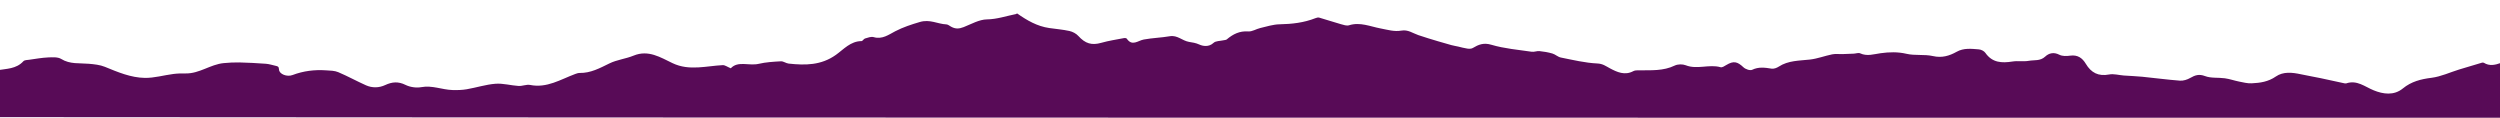
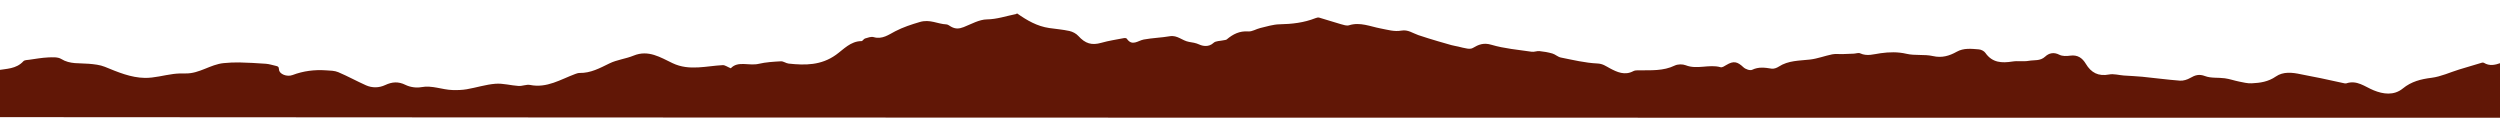
<svg xmlns="http://www.w3.org/2000/svg" id="Layer_1" data-name="Layer 1" viewBox="0 0 840.53 39.6">
  <defs>
-     <style> .cls-1 { fill: #580b57; } </style>
+     <style> .cls-1 { fill: #611706; } </style>
  </defs>
  <path class="cls-1" d="m341.96,4.56s-.22,0-.39.17c-3.36.68-6.39,1.74-9.74,1.79-2.63.04-5.26,1.58-7.83,2.59-1.57.61-2.78.68-4.27-.16-.5-.28-1.01-.72-1.53-.75-2.96-.12-5.53-1.82-8.96-.8-2.87.85-5.55,1.72-8.23,3.1-2.18,1.13-4.39,2.84-7.28,1.98-.85-.25-1.95.19-2.9.46-.45.13-.8.88-1.19.88-3.68.02-6.01,2.78-8.59,4.62-4.99,3.56-10.33,3.54-15.9,2.94-.88-.09-1.75-.81-2.59-.77-2.5.14-5.04.28-7.47.85-3.27.77-6.98-1.11-9.39,1.5-1.17-.48-1.96-1.1-2.71-1.06-2.74.14-5.47.61-8.22.76-2.96.16-5.8-.07-8.64-1.42-4.08-1.94-8.12-4.59-13.11-2.54-2.63,1.08-5.59,1.38-8.12,2.62-3.23,1.58-6.32,3.28-10.05,3.21-.49,0-.99.18-1.46.35-4.91,1.82-9.5,4.82-15.17,3.68-1.22-.24-2.59.42-3.87.34-2.6-.16-5.22-.94-7.77-.74-3.25.25-6.44,1.3-9.67,1.85-1.57.27-3.2.31-4.8.26-3.49-.11-6.81-1.65-10.46-.97-1.69.31-3.78,0-5.32-.76-2.43-1.21-4.51-1.02-6.81.05-2.1.98-4.36,1.02-6.47.09-3.15-1.4-6.18-3.09-9.36-4.43-1.21-.51-2.68-.51-4.04-.6-3.87-.27-7.64.19-11.3,1.58-1.83.7-4.44-.28-4.54-1.82-.06-1.01-.37-1.11-1.04-1.26-1.12-.25-2.23-.62-3.36-.71-2.98-.22-5.98-.38-8.97-.45-1.74-.04-3.5.07-5.24.23-4.44.43-8.16,3.55-12.76,3.47-1.4-.02-2.82,0-4.2.19-3.18.41-6.35,1.35-9.52,1.31-4.72-.07-9.1-1.94-13.45-3.72-1.67-.68-3.59-.87-5.42-1.03-3.13-.28-6.3.22-9.26-1.61-1.16-.72-2.97-.58-4.47-.52-2.09.1-4.16.48-6.23.77-.7.1-1.64.08-2.03.51-2.4,2.63-5.7,2.49-8.78,3.03,0,5.18,0,10.37.2,15.76,280.7.21,561.19.21,841.69.21,0-6.07,0-12.14-.18-18.42-1.98.71-3.79,1.09-5.66-.04-.16-.09-.41-.13-.59-.08-2.59.76-5.18,1.53-7.75,2.32-3.08.95-6.1,2.38-9.24,2.78-3.62.45-6.83,1.25-9.71,3.61-3,2.45-6.64,1.89-9.77.61-3.03-1.24-5.62-3.55-9.23-2.34-.25.08-.58,0-.86-.07-2.57-.55-5.13-1.14-7.71-1.67-2.24-.47-4.5-.85-6.74-1.33-2.88-.62-5.91-.94-8.36.76-2.55,1.77-5.28,2.16-8.13,2.29-1.41.07-2.85-.31-4.26-.59-1.6-.32-3.15-.88-4.76-1.1-2.22-.31-4.64.03-6.66-.74-2.02-.77-3.34-.31-4.97.62-1.01.58-2.32,1-3.45.92-4.25-.32-8.47-.9-12.71-1.32-2.04-.2-4.1-.26-6.15-.41-1.66-.12-3.39-.65-4.96-.35-3.61.7-6.05-.58-7.85-3.6-1.17-1.96-2.76-3.07-5.23-2.73-1.2.17-2.64.22-3.65-.3-1.88-.97-3.51-.57-4.79.63-1.66,1.55-3.67,1.07-5.5,1.41-1.78.32-3.68-.06-5.47.23-3.59.57-6.79.44-9.13-2.91-.43-.62-1.42-1.11-2.19-1.17-2.52-.2-5.08-.53-7.46.81-2.48,1.39-4.96,2.13-7.98,1.44-2.87-.65-6.02-.09-8.88-.76-2.96-.69-5.8-.6-8.7-.2-2.3.31-4.54,1.13-6.88.04-.58-.27-1.43.08-2.16.11-1.29.06-2.58.11-3.87.15-1.13.03-2.29-.14-3.37.08-2.51.51-4.95,1.46-7.47,1.75-3.61.41-7.28.28-10.52,2.39-.67.44-1.64.79-2.4.67-2.23-.36-4.33-.67-6.54.39-.7.33-2.22-.2-2.9-.84-2.07-1.96-3.34-2.23-5.76-.78-.6.36-1.4.91-1.94.75-3.86-1.1-7.85.87-11.72-.66-1.07-.42-2.67-.39-3.69.1-3.86,1.86-7.92,1.56-11.98,1.6-.65,0-1.4-.02-1.93.27-2.88,1.55-5.5.33-7.9-.95-1.39-.74-2.37-1.54-4.23-1.62-4.11-.19-8.19-1.19-12.26-2-1-.2-1.85-1.06-2.84-1.35-1.41-.41-2.89-.66-4.35-.81-.85-.09-1.76.35-2.6.22-4.55-.68-9.2-1.05-13.57-2.35-2.62-.78-4.3-.07-6.27,1.1-.47.28-1.21.27-1.8.19-1.04-.14-2.05-.45-3.07-.68-.76-.17-1.53-.29-2.28-.49-1.5-.41-3-.84-4.49-1.29-2.22-.67-4.46-1.32-6.65-2.08-1.86-.64-3.48-1.91-5.69-1.51-2.37.43-4.66-.29-7.01-.73-3.46-.65-6.89-2.24-10.59-1.06-.79.25-1.84-.12-2.73-.37-2.45-.7-4.86-1.5-7.31-2.21-.37-.11-.87.04-1.26.19-3.88,1.53-7.9,1.98-12.05,2.06-2.17.04-4.34.75-6.49,1.25-1.37.32-2.74,1.25-4.05,1.15-2.91-.22-5.12.91-7.21,2.67-.25.21-.69.21-1.04.29-1.16.28-2.67.18-3.42.89-1.59,1.49-3.62,1.09-4.8.54-1.18-.54-2.3-.69-3.45-.88-2.23-.37-3.9-2.34-6.43-1.9-2.89.5-5.86.57-8.75,1.1-1.98.36-3.9,2.39-5.73-.27-.13-.19-.62-.27-.9-.21-2.56.5-5.16.88-7.66,1.59-3.23.92-5.38.29-7.75-2.32-.73-.8-1.9-1.41-2.97-1.65-2.23-.49-4.54-.67-6.81-1-4.05-.59-7.47-2.57-10.74-4.88" />
</svg>
